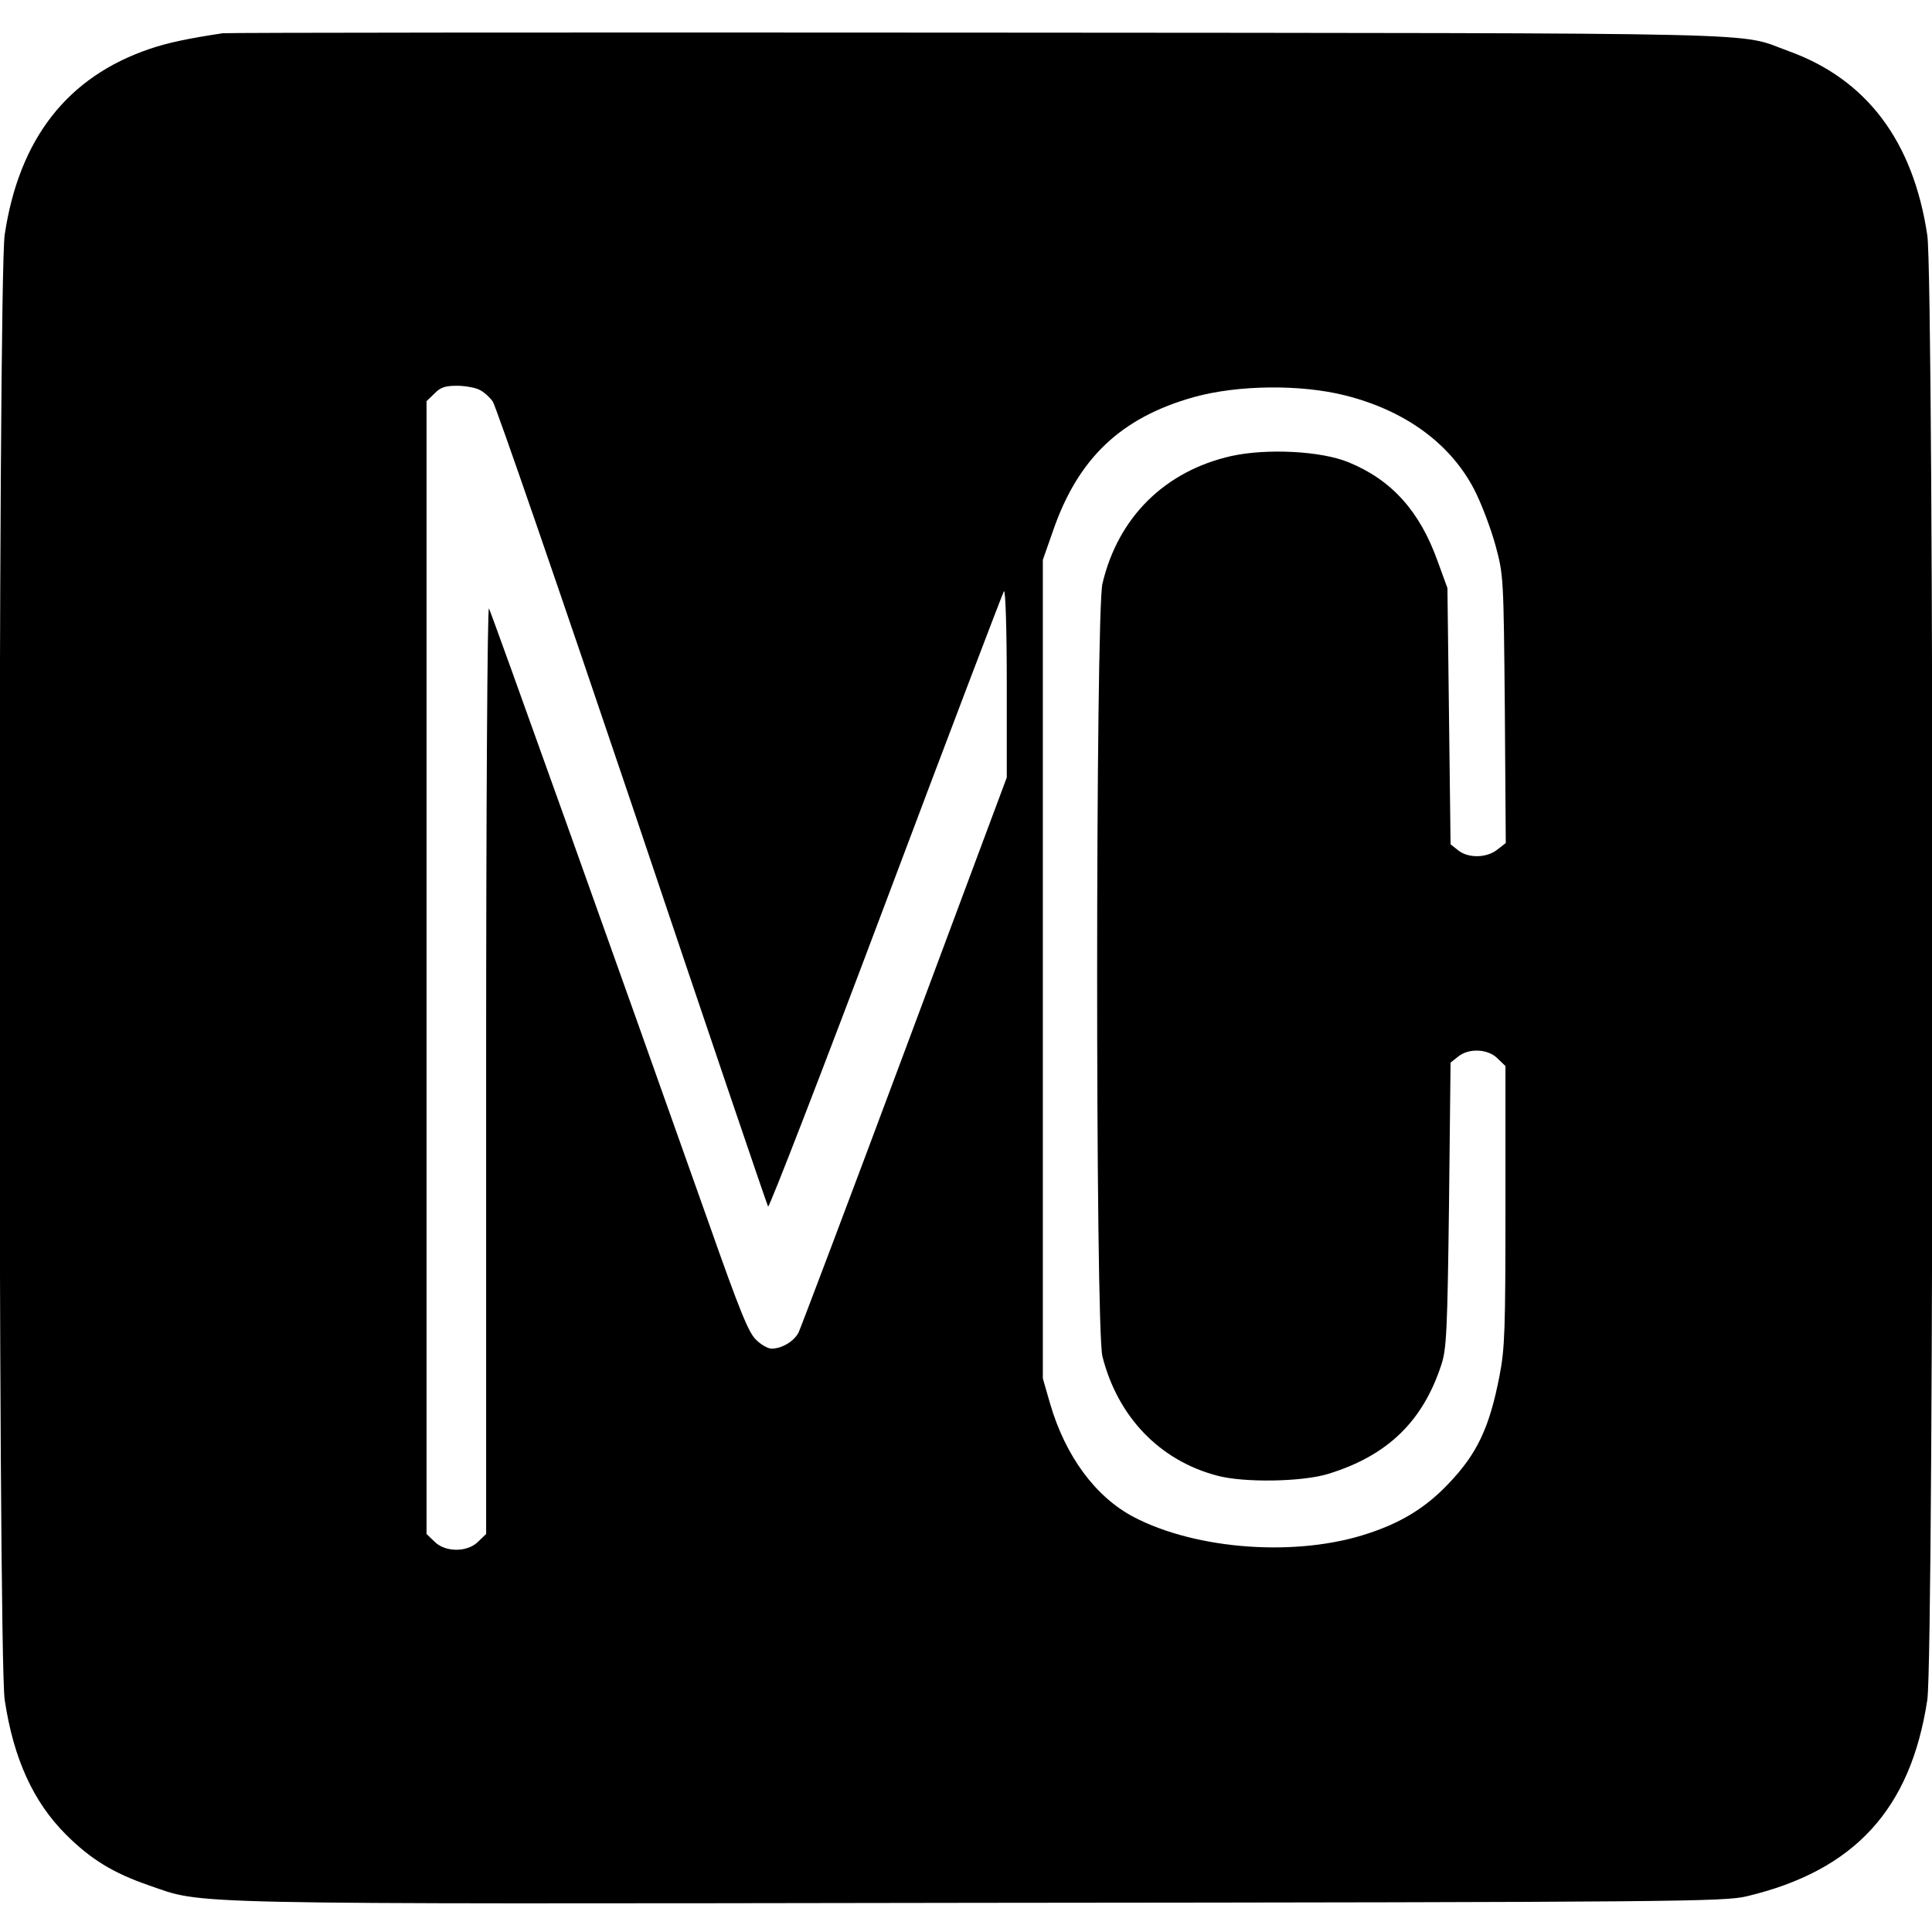
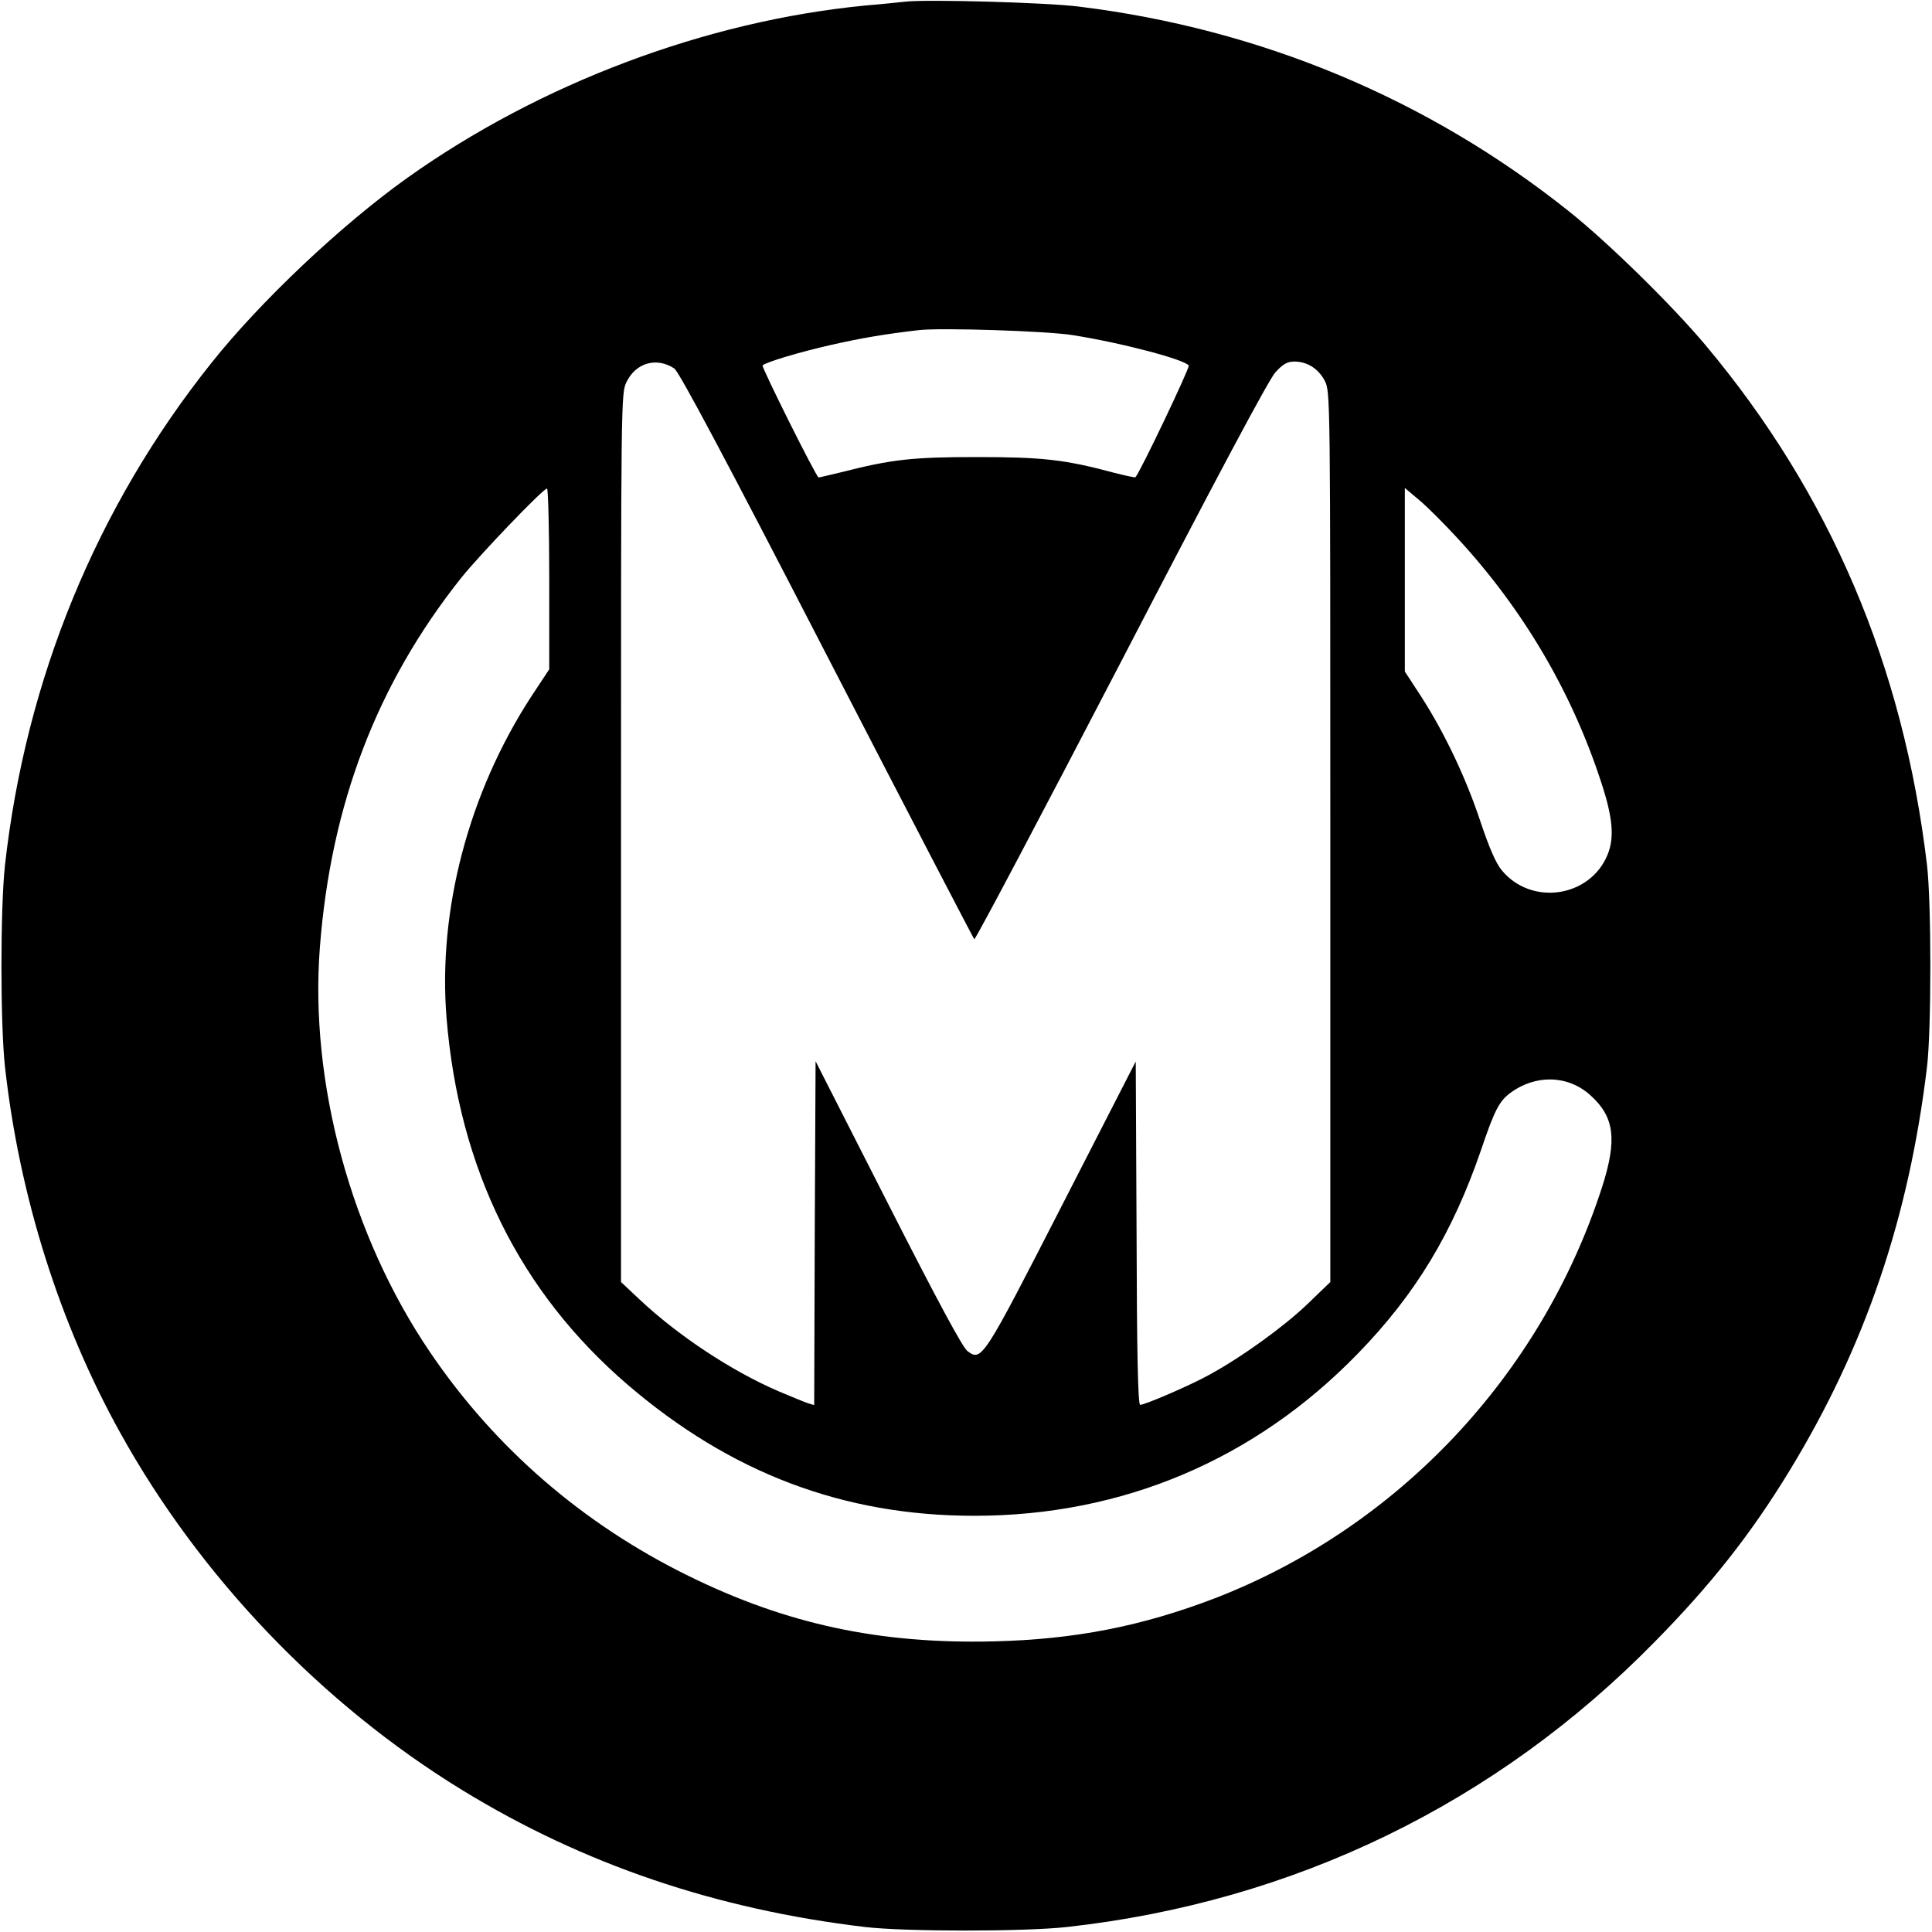
- <svg xmlns="http://www.w3.org/2000/svg" version="1.0" width="616pt" height="616pt" viewBox="0 0 616 616" preserveAspectRatio="xMidYMid meet">
-   <g transform="translate(0,616) scale(0.1,-0.1)" fill="#000000" stroke="none">
-     <path d="M710 6054 c-112 -17 -174 -30 -233 -50 -262 -89 -416 -286 -462 -592 -22 -145 -22 -4529 0 -4672 28 -187 91 -325 195 -429 79 -79 151 -123 264 -162 180 -62 54 -60 2653 -56 2244 2 2372 4 2443 21 343 82 522 277 575 626 22 142 22 4528 0 4670 -45 300 -193 497 -442 587 -170 61 32 57 -2583 59 -1312 1 -2396 0 -2410 -2z m819 -1137 c13 -6 32 -23 42 -37 10 -14 210 -594 445 -1290 234 -696 429 -1270 433 -1277 3 -6 172 430 375 970 203 540 373 986 377 992 5 5 9 -124 9 -292 l0 -302 -325 -871 c-179 -480 -332 -884 -339 -899 -15 -28 -53 -51 -86 -51 -11 0 -33 12 -49 28 -24 22 -52 91 -151 372 -294 830 -693 1946 -701 1960 -5 8 -9 -630 -9 -1468 l0 -1483 -25 -24 c-34 -35 -106 -35 -140 0 l-25 24 0 1806 0 1806 25 24 c19 20 34 25 72 25 26 0 59 -6 72 -13z m2761 -18 c190 -48 334 -153 410 -299 23 -44 53 -124 68 -178 26 -96 26 -100 30 -523 l3 -427 -27 -21 c-34 -27 -93 -28 -125 -2 l-24 19 -5 409 -5 408 -31 85 c-57 160 -147 260 -284 316 -87 36 -260 45 -374 20 -212 -48 -361 -195 -411 -407 -22 -97 -23 -2375 0 -2464 49 -193 183 -332 366 -380 85 -23 272 -20 355 6 188 58 301 167 360 349 16 49 19 108 24 508 l5 454 24 19 c34 28 96 25 126 -6 l25 -24 0 -445 c0 -397 -2 -456 -19 -543 -32 -165 -71 -248 -163 -344 -70 -74 -148 -123 -255 -158 -226 -76 -547 -53 -748 52 -122 64 -218 194 -267 362 l-23 80 0 1305 0 1305 33 94 c80 231 217 360 449 425 141 39 341 41 483 5z" />
+ <svg xmlns="http://www.w3.org/2000/svg" version="1.0" width="700pt" height="700pt" viewBox="0 0 700 700" preserveAspectRatio="xMidYMid meet">
+   <g transform="translate(0,700) scale(0.1,-0.1)" fill="#000000" stroke="none">
+     <path d="M3280 6994 c-19 -2 -84 -9 -145 -14 -578 -56 -1180 -283 -1660 -625 -237 -169 -531 -446 -709 -670 -416 -521 -673 -1147 -748 -1820 -17 -155 -17 -575 0 -730 52 -469 198 -931 418 -1327 290 -523 731 -983 1239 -1294 439 -269 920 -432 1460 -496 145 -17 576 -17 730 0 822 91 1556 447 2131 1034 203 206 348 390 487 618 274 449 433 916 499 1465 16 136 16 592 0 730 -86 725 -352 1347 -803 1885 -122 145 -351 370 -494 484 -510 407 -1117 661 -1775 742 -117 15 -553 27 -630 18z m605 -1208 c179 -28 413 -90 422 -111 3 -10 -176 -386 -193 -404 -2 -2 -38 6 -81 17 -175 47 -258 56 -493 56 -233 0 -308 -8 -492 -55 -42 -10 -79 -19 -82 -19 -8 0 -208 401 -203 406 12 12 136 49 247 74 110 25 198 40 320 54 78 9 460 -3 555 -18z m-1442 -121 c17 -11 186 -328 552 -1038 290 -562 531 -1025 535 -1030 3 -4 242 448 531 1004 346 667 536 1024 560 1050 27 30 44 39 68 39 48 0 88 -26 111 -70 20 -39 20 -56 20 -1652 l0 -1613 -84 -81 c-85 -81 -235 -190 -356 -256 -67 -37 -231 -108 -249 -108 -8 0 -12 196 -13 622 l-3 622 -266 -519 c-288 -562 -292 -569 -344 -530 -18 14 -111 187 -288 535 l-262 515 -3 -623 -2 -623 -23 7 c-12 4 -61 24 -108 44 -171 74 -364 202 -503 333 l-66 62 0 1609 c0 1599 0 1610 20 1652 34 70 109 91 173 49z m-453 -762 l0 -328 -66 -100 c-226 -348 -338 -773 -306 -1164 45 -547 265 -992 656 -1328 373 -320 782 -475 1256 -475 537 0 1017 203 1391 589 208 214 342 436 445 736 49 145 66 177 106 207 92 68 209 65 290 -8 88 -79 98 -161 42 -335 -220 -680 -738 -1230 -1400 -1487 -266 -102 -509 -150 -804 -157 -413 -10 -749 62 -1105 237 -383 188 -702 464 -937 811 -286 421 -437 977 -399 1467 40 517 206 953 511 1337 68 85 298 325 312 325 4 0 8 -147 8 -327z m3288 150 c239 -258 416 -558 523 -886 43 -130 49 -203 23 -265 -64 -154 -276 -185 -383 -55 -21 25 -46 83 -77 176 -53 160 -130 321 -214 452 l-60 92 0 332 0 333 51 -43 c28 -23 89 -84 137 -136z" />
  </g>
</svg>
